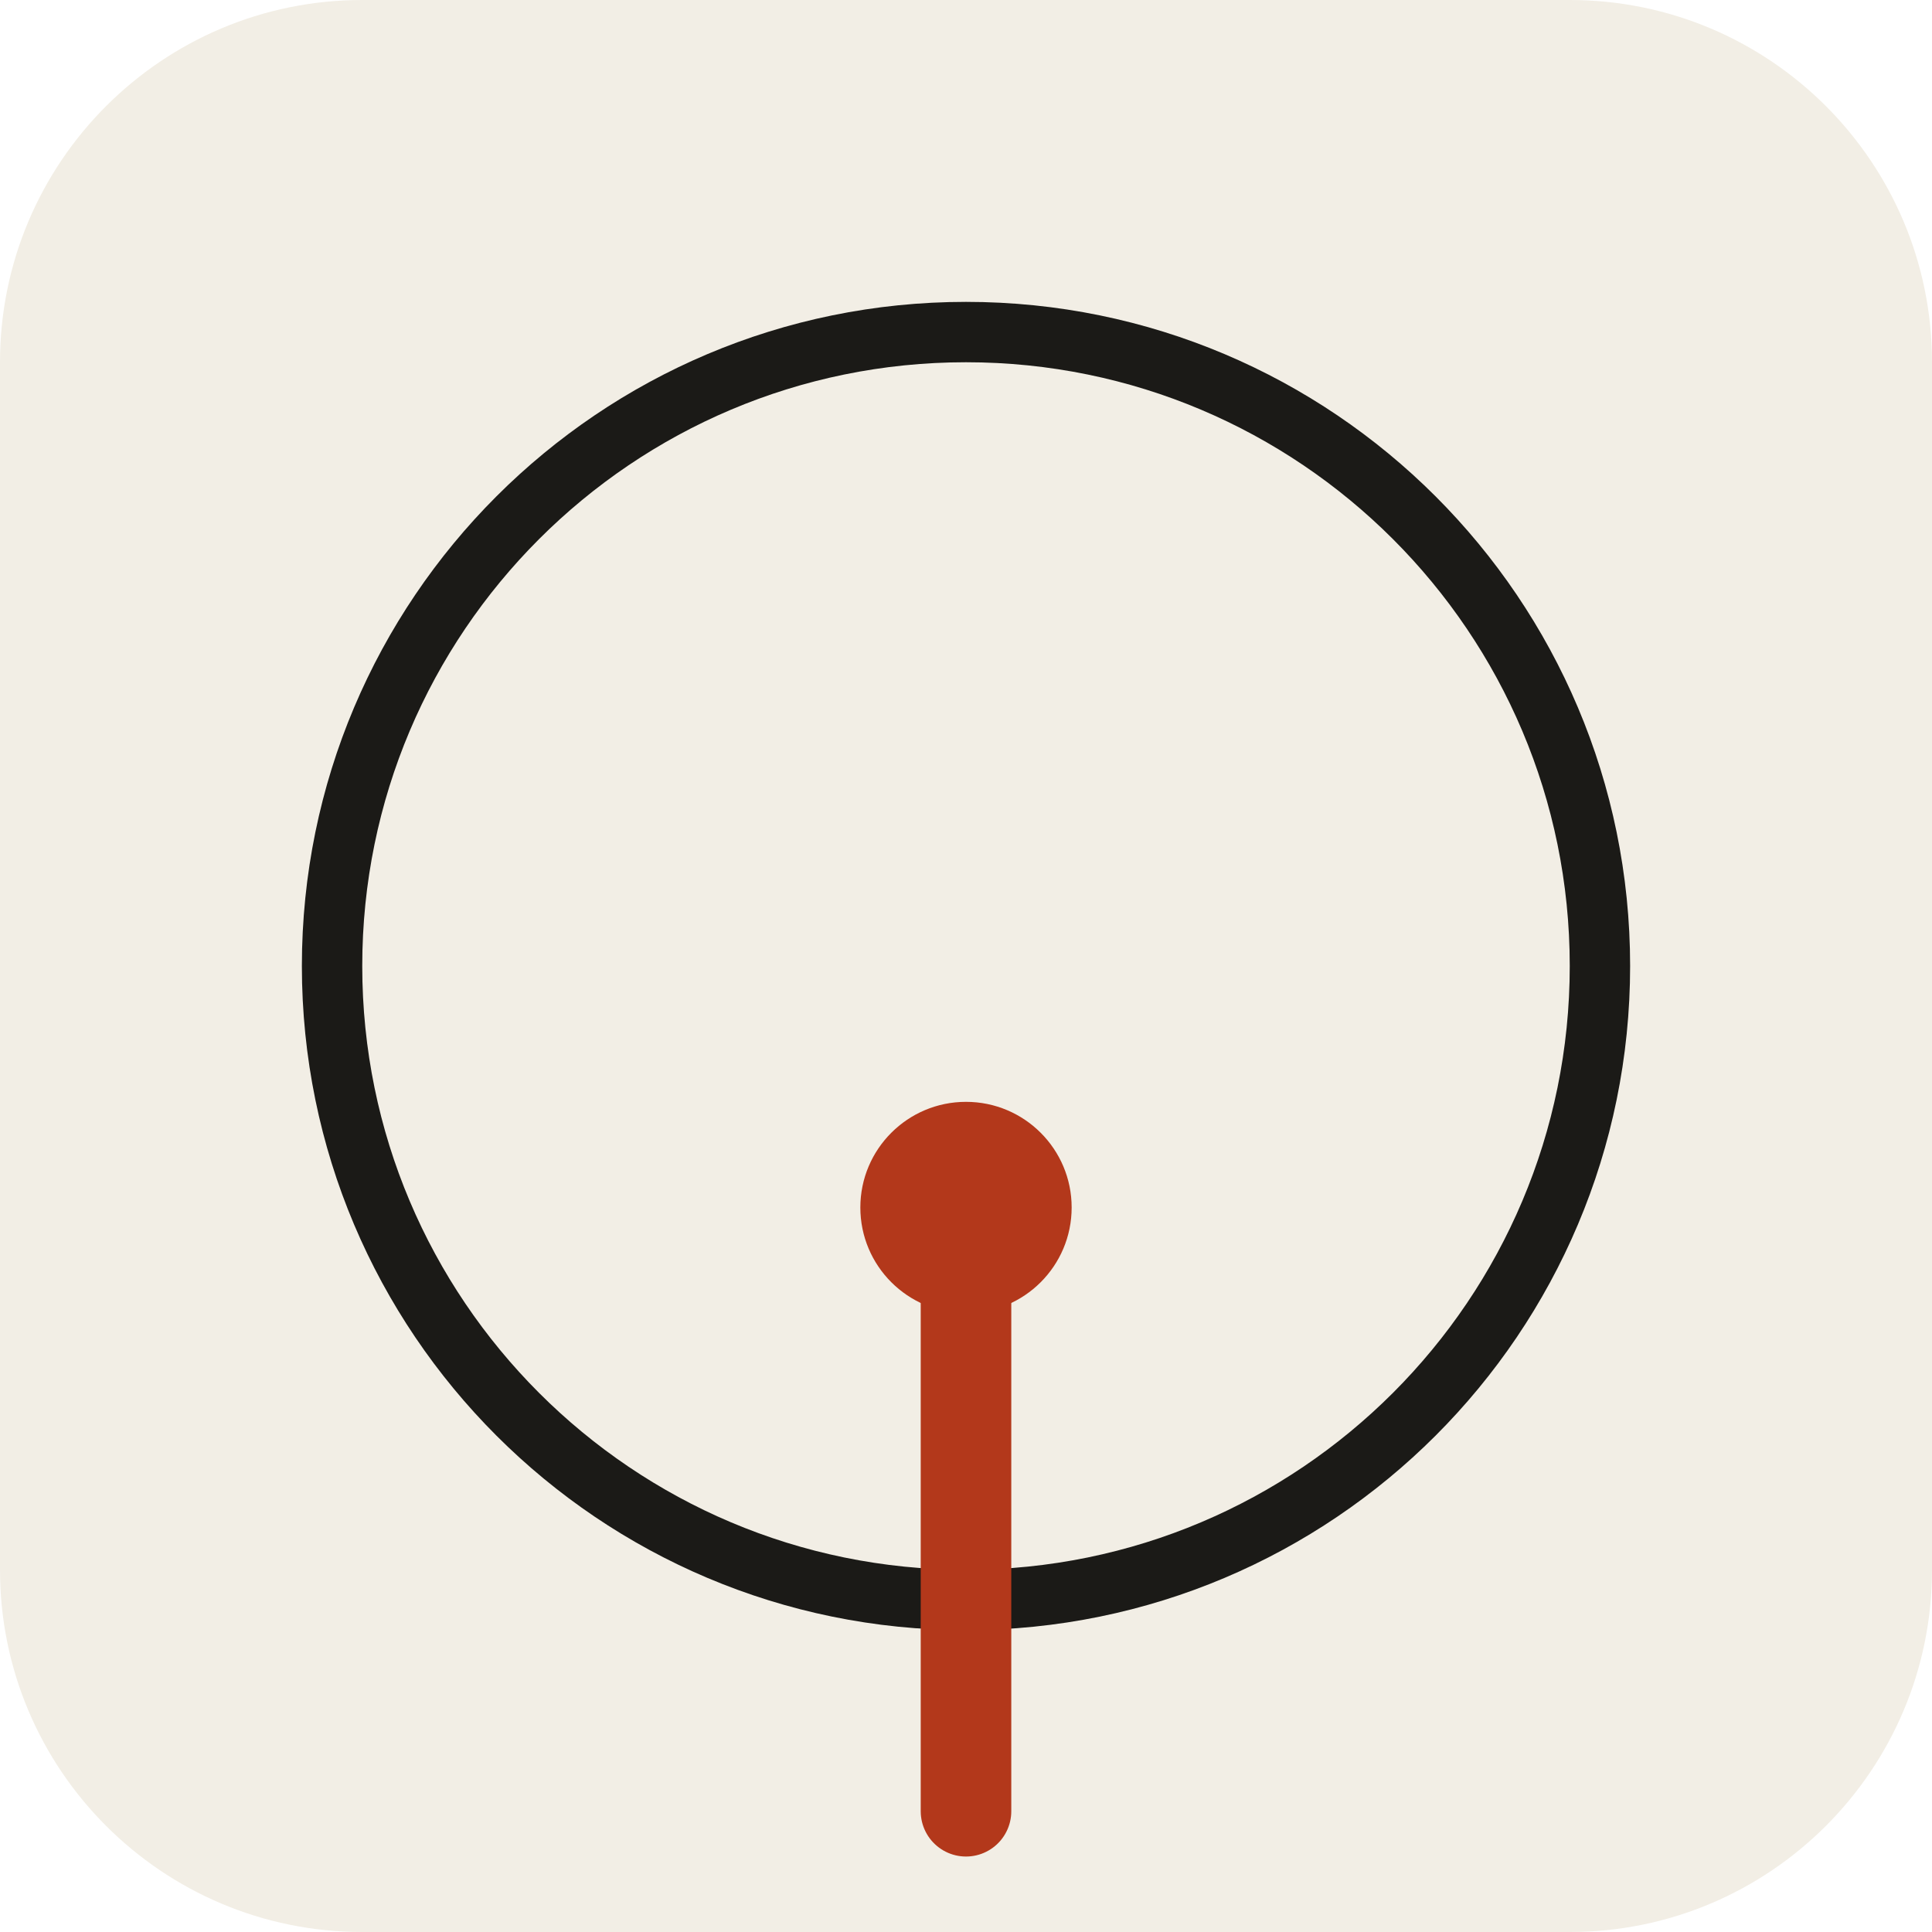
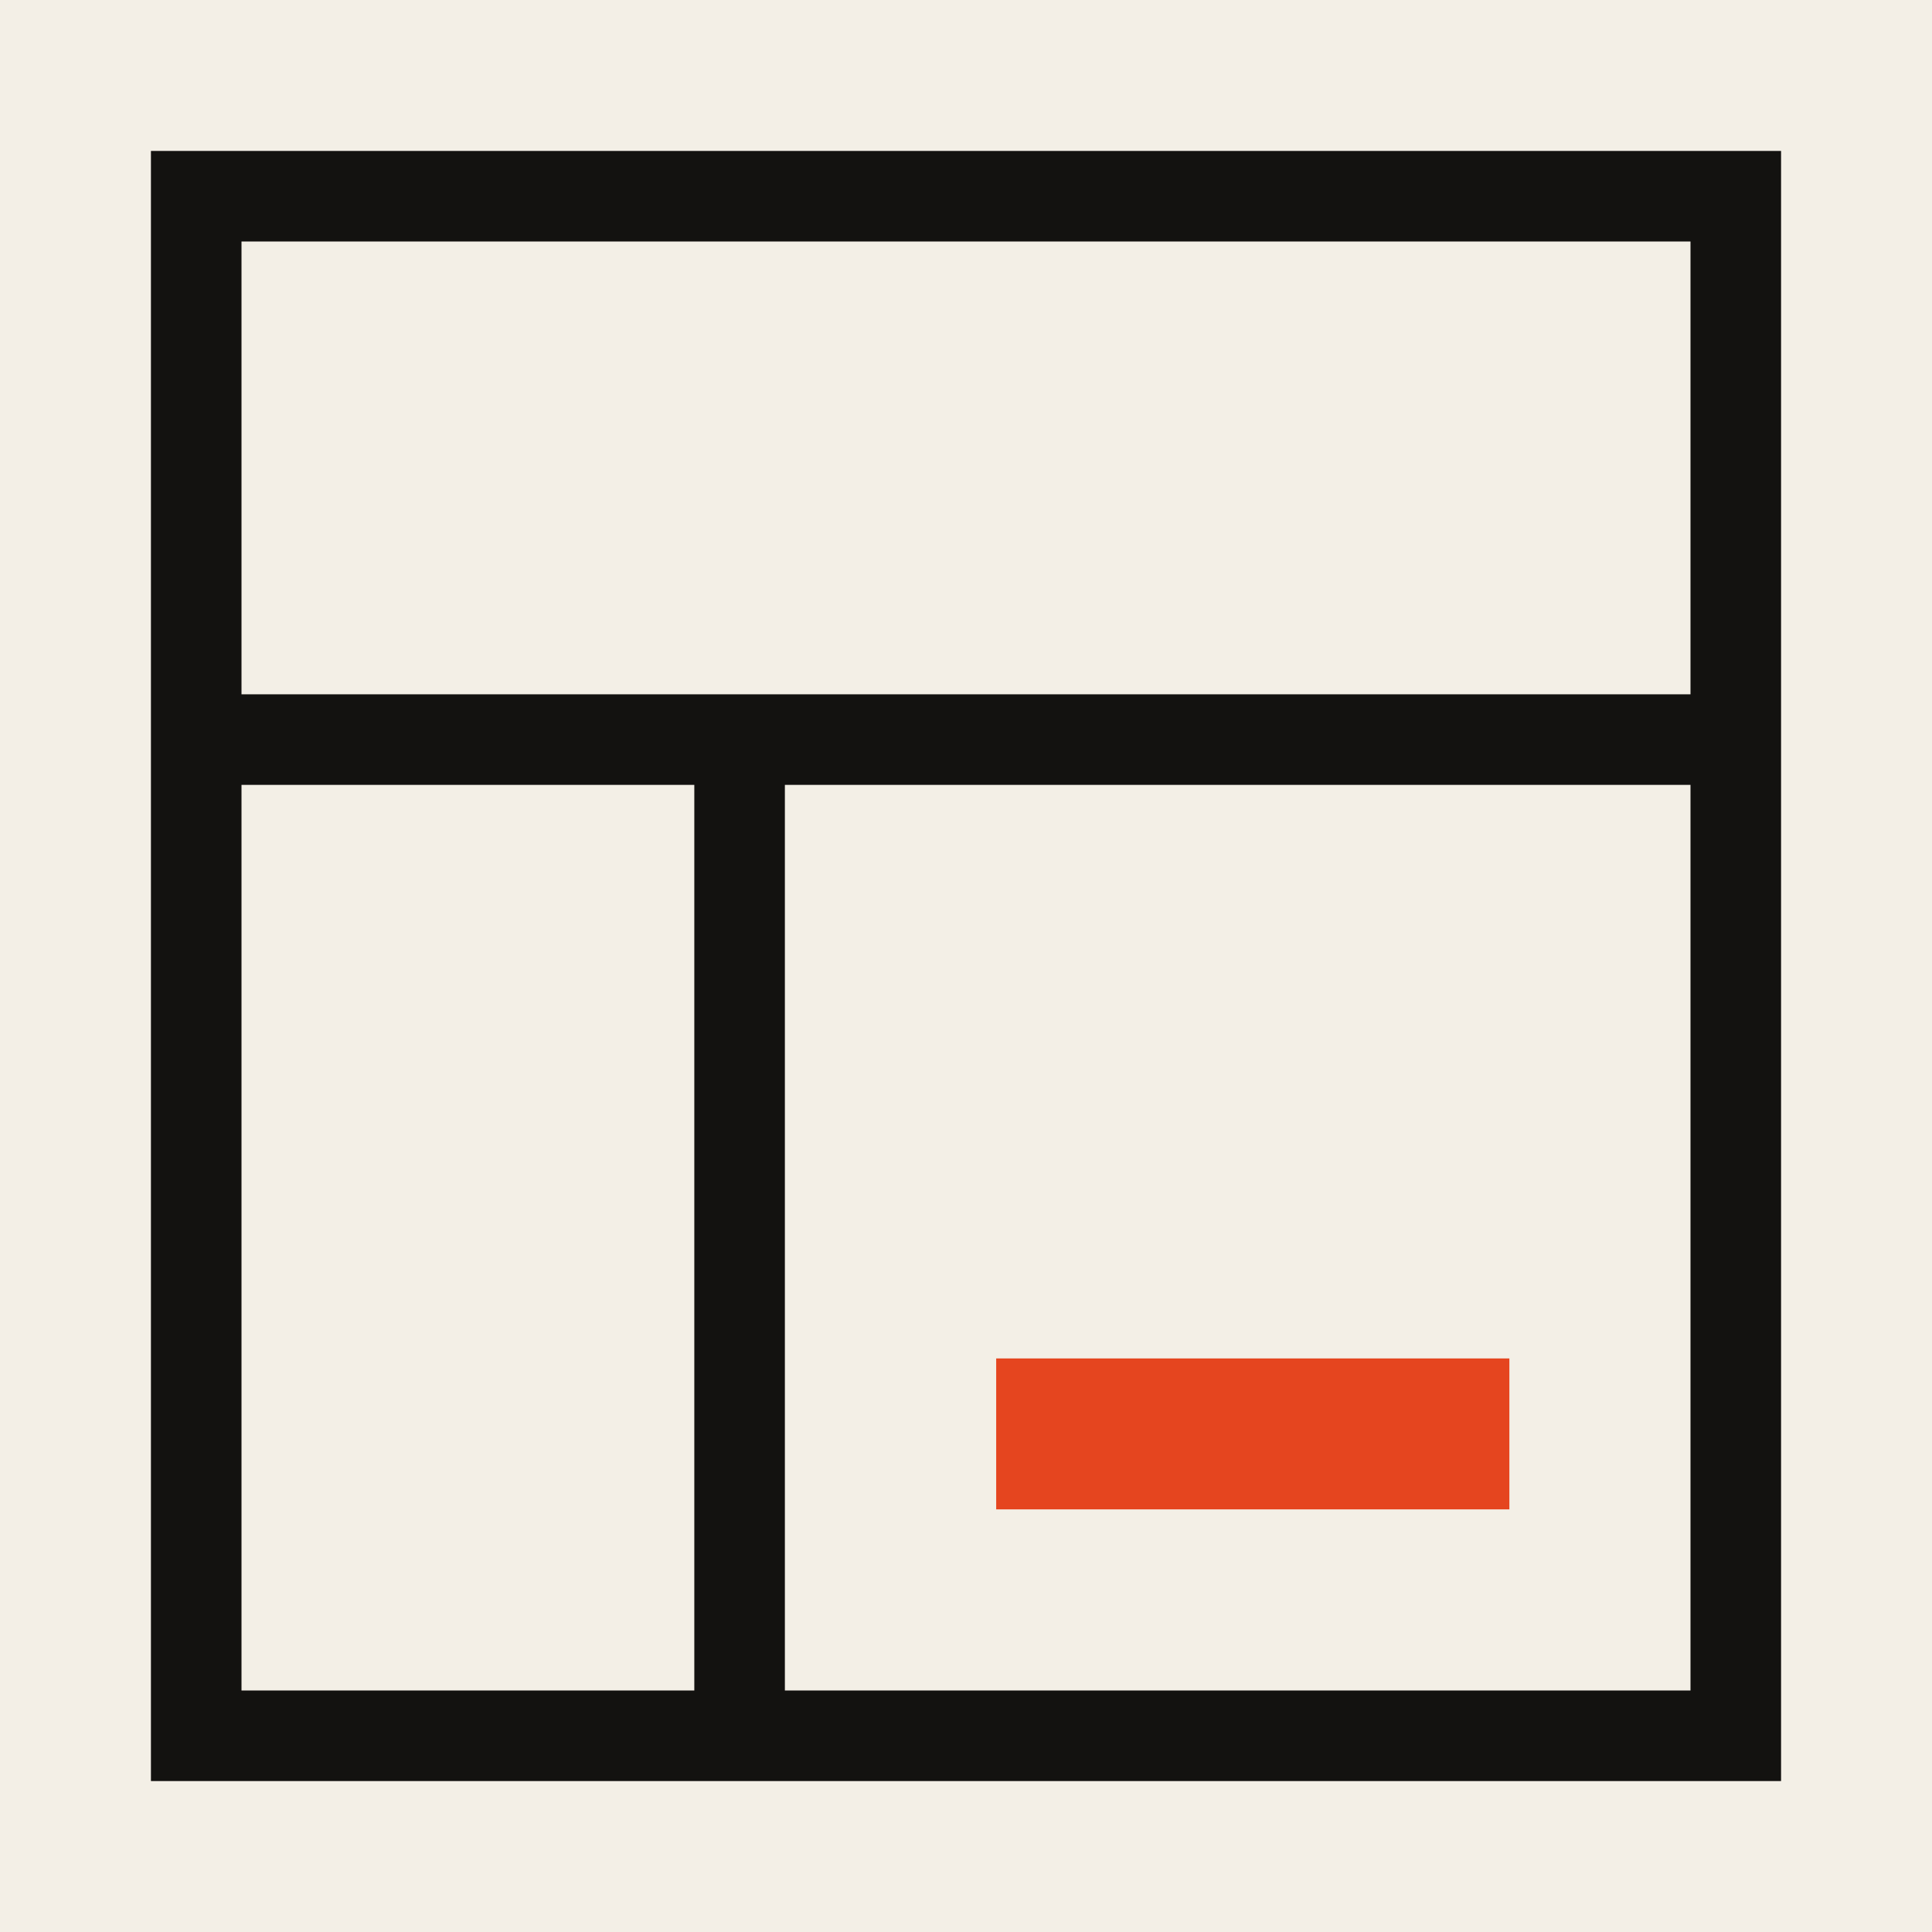
<svg xmlns="http://www.w3.org/2000/svg" viewBox="0 0 64 64">
-   <rect width="64" height="64" rx="12" fill="#f2eee5" />
-   <circle cx="32" cy="32" r="21" fill="none" stroke="#1b1a17" stroke-width="2" />
-   <path d="M32 40 L32 60" stroke="#b3381b" stroke-width="3" stroke-linecap="round" />
-   <circle cx="32" cy="40" r="3.5" fill="#b3381b" />
+   <rect width="64" height="64" fill="#F3EFE6" />
+   <rect x="6.5" y="6.5" width="51" height="51" fill="none" stroke="#131210" stroke-width="3" />
+   <path d="M6.5 24.5h51M24.5 24.5v33" fill="none" stroke="#131210" stroke-width="3" />
+   <path d="M33 47.5h17" fill="none" stroke="#E5451F" stroke-width="5" />
</svg>
